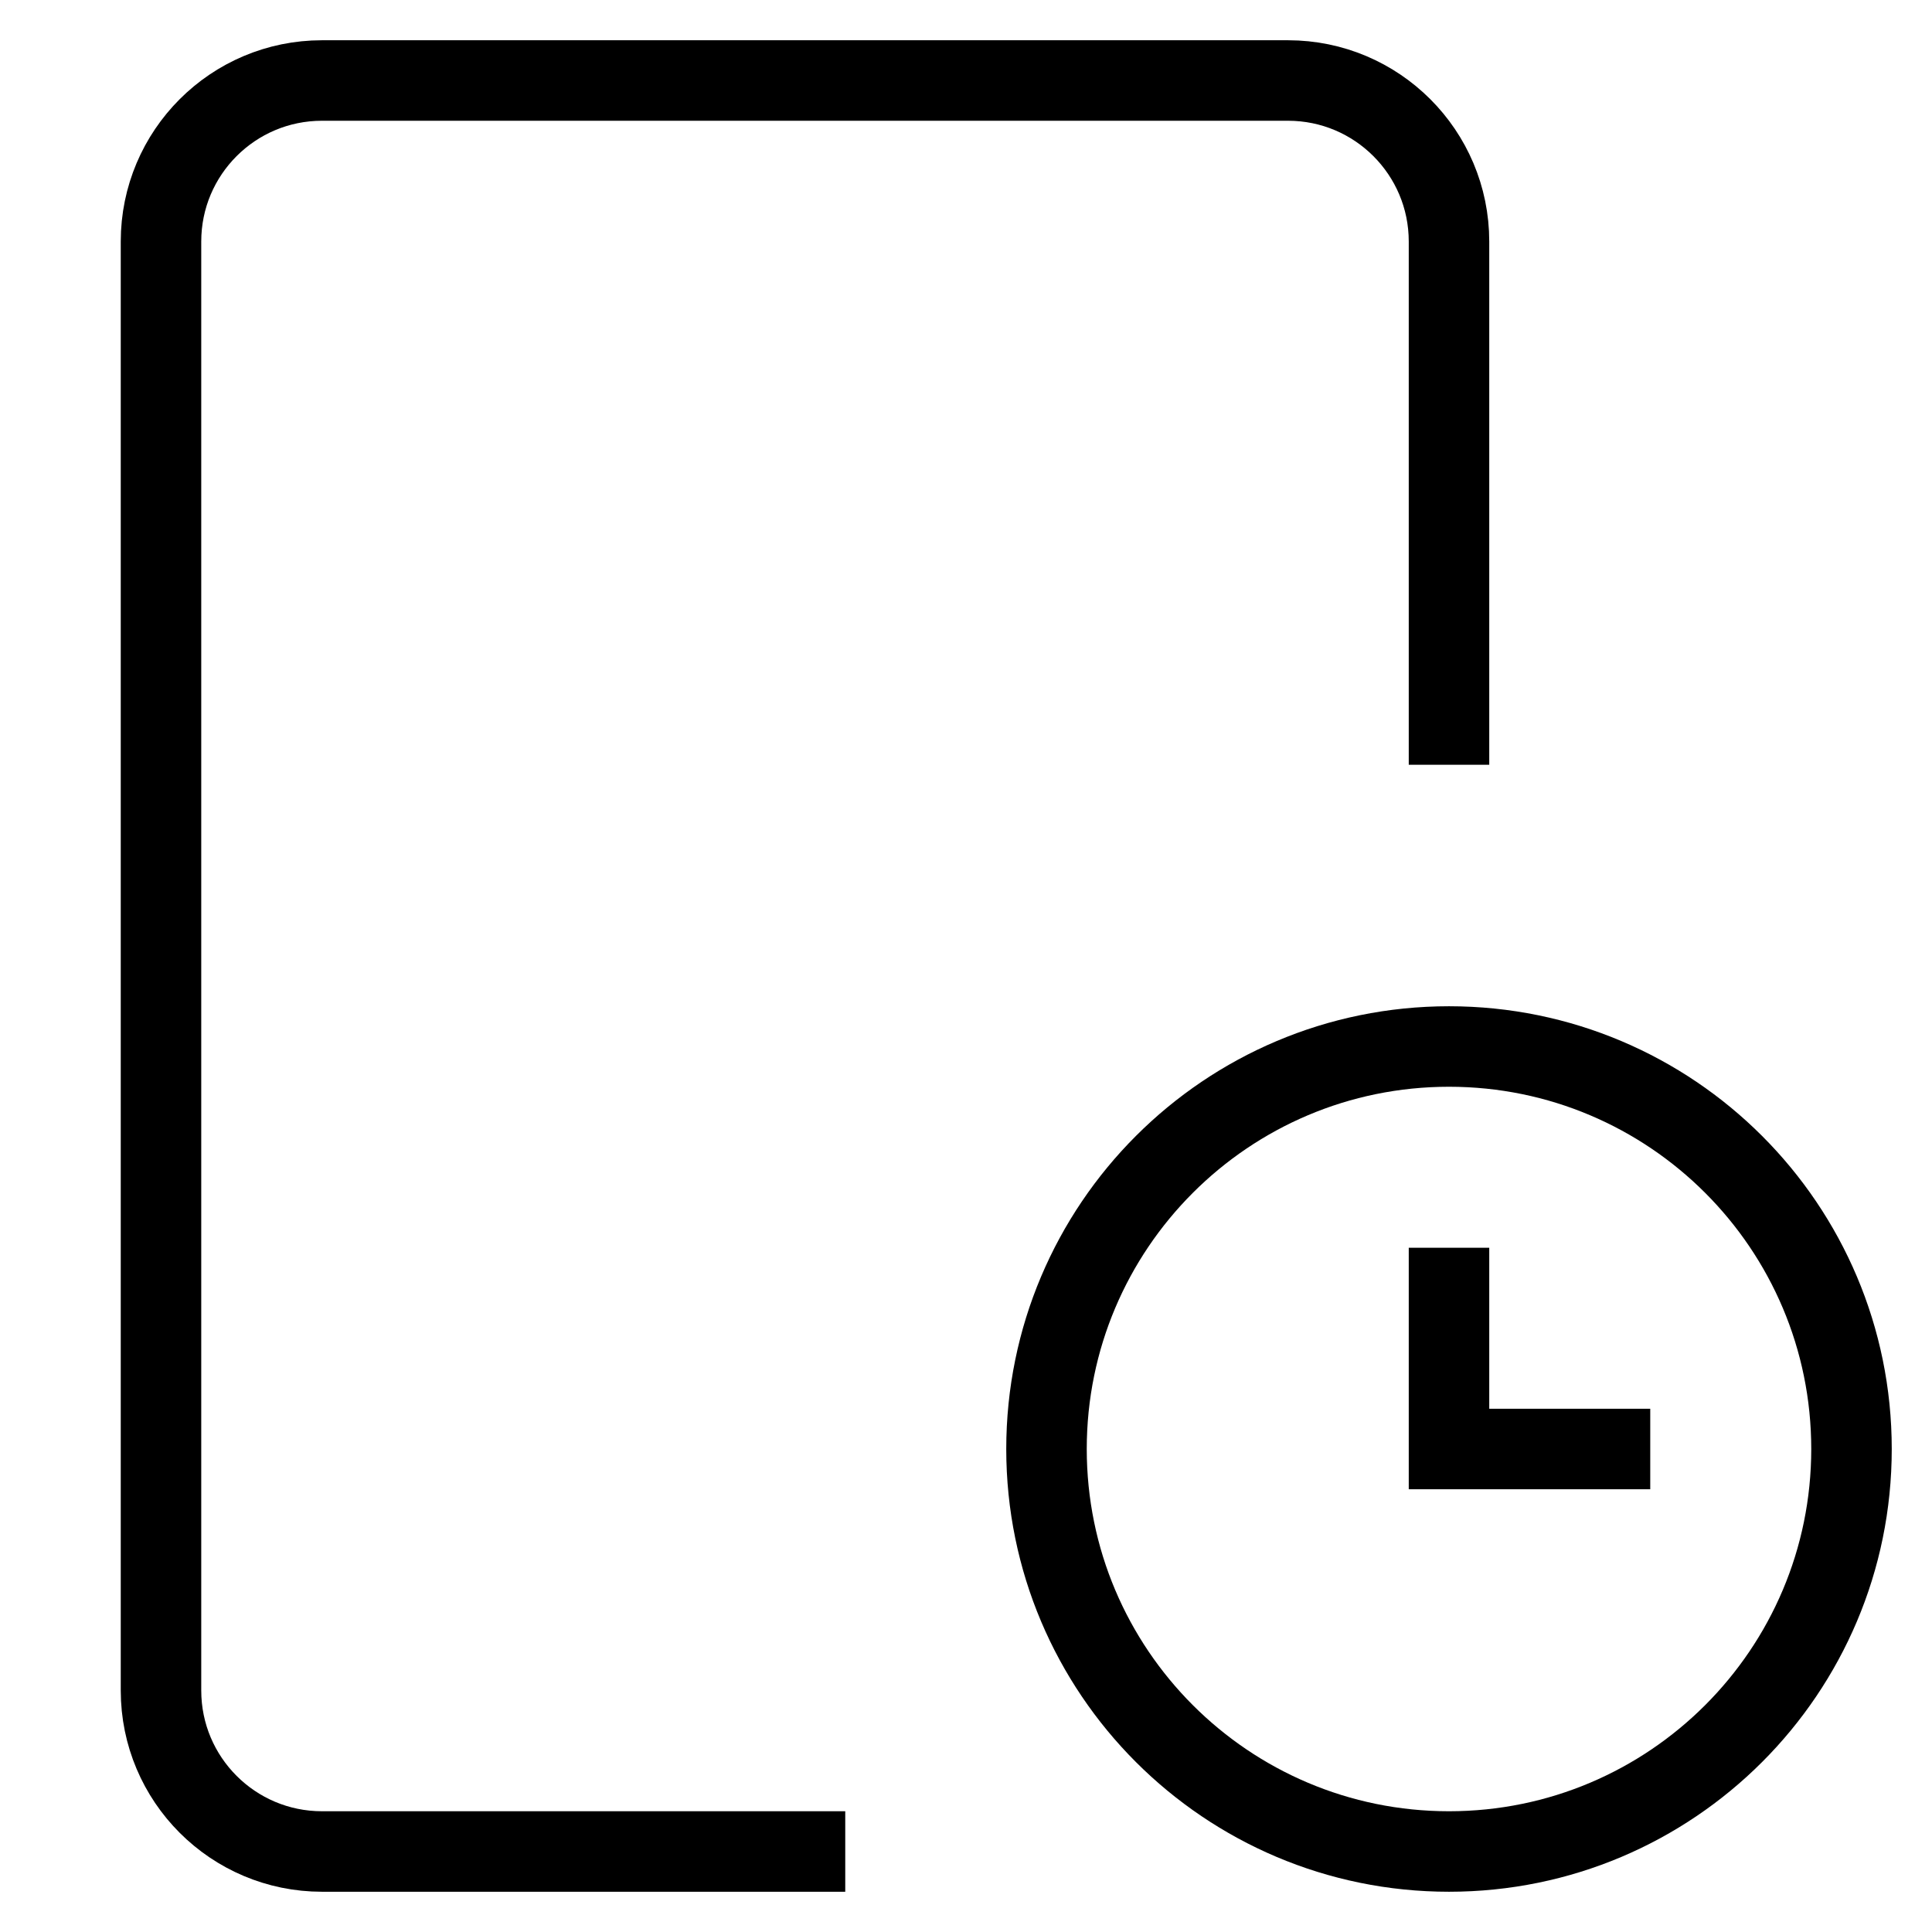
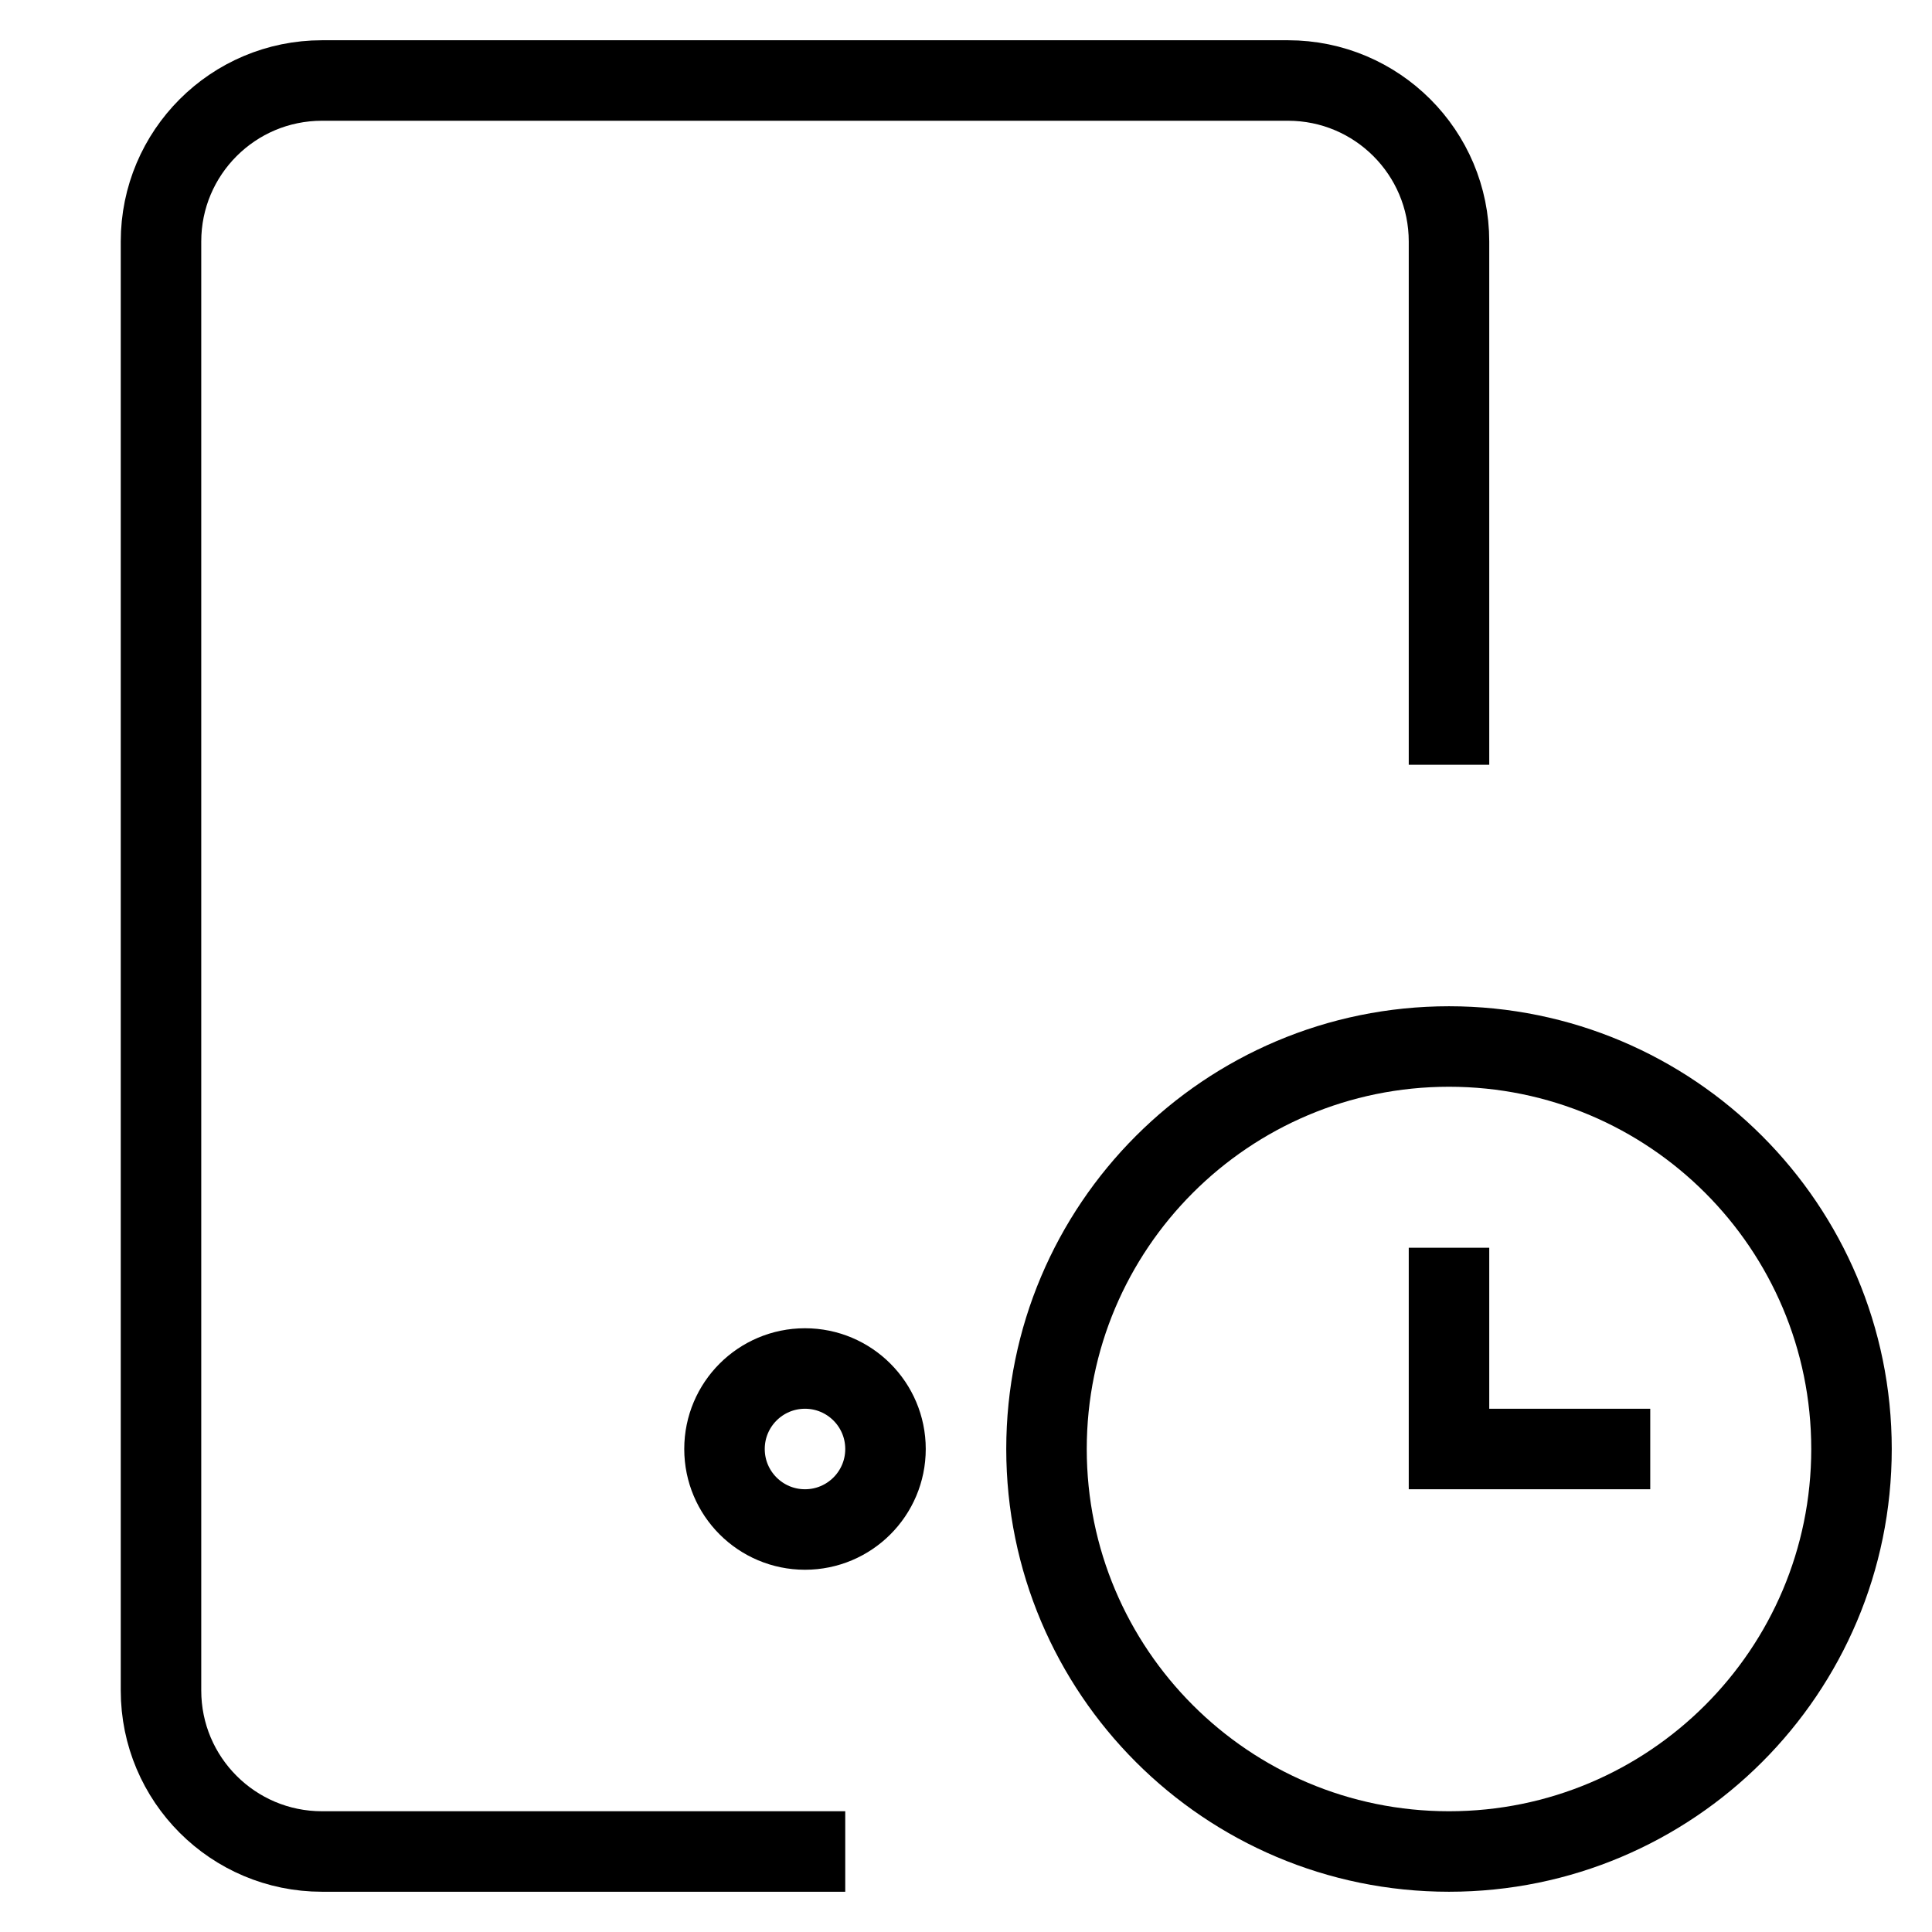
<svg xmlns="http://www.w3.org/2000/svg" id="nc_icon" xml:space="preserve" viewBox="0 0 24 24">
  <g fill="none" class="nc-icon-wrapper">
    <path stroke="currentColor" stroke-linecap="square" stroke-miterlimit="10" d="M10 23H4a2 2 0 0 1-2-2V3a2 2 0 0 1 2-2h12a2 2 0 0 1 2 2v6" vector-effect="non-scaling-stroke" />
-     <circle cx="10" cy="18" r="1" data-stroke="none" />
+     <circle cx="10" cy="18" r="1" stroke="currentColor" stroke-linecap="square" stroke-miterlimit="10" fill="none" vector-effect="non-scaling-stroke" />
    <path stroke="currentColor" stroke-linecap="square" stroke-miterlimit="10" d="M18 16v2h2" data-color="color-2" vector-effect="non-scaling-stroke" />
    <circle cx="18" cy="18" r="5" stroke="currentColor" stroke-linecap="square" stroke-miterlimit="10" data-color="color-2" vector-effect="non-scaling-stroke" />
  </g>
</svg>
